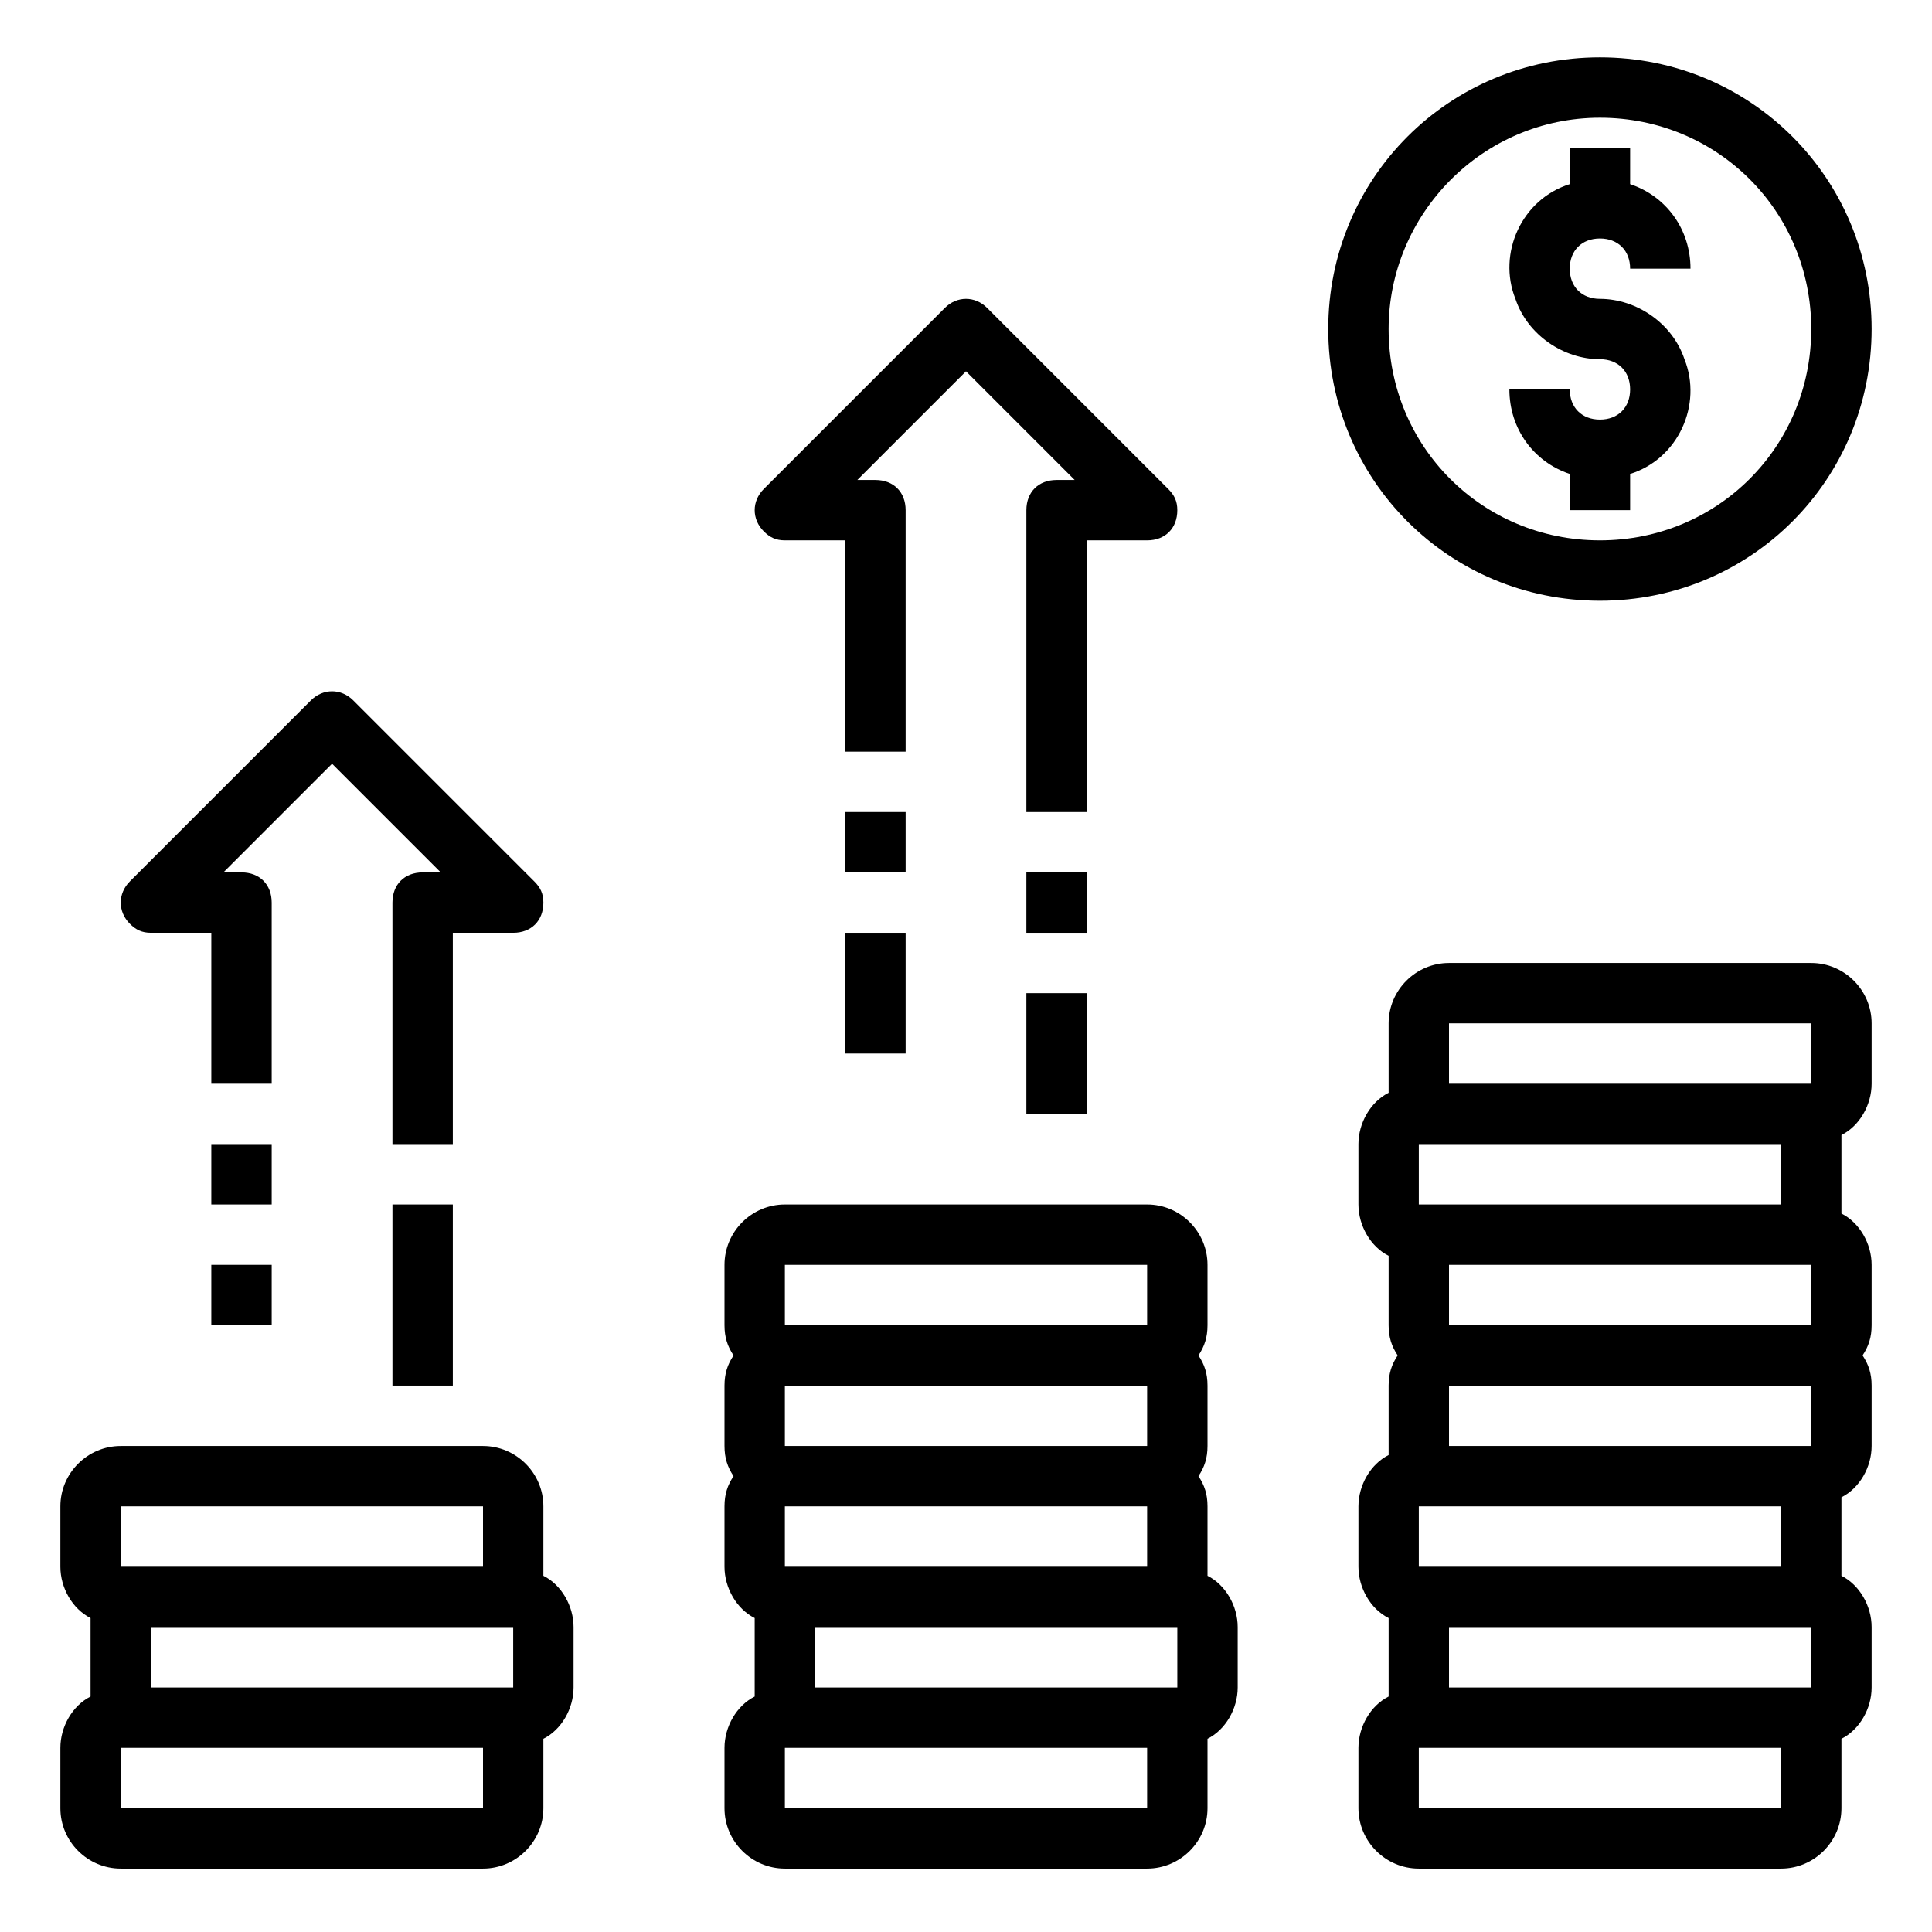
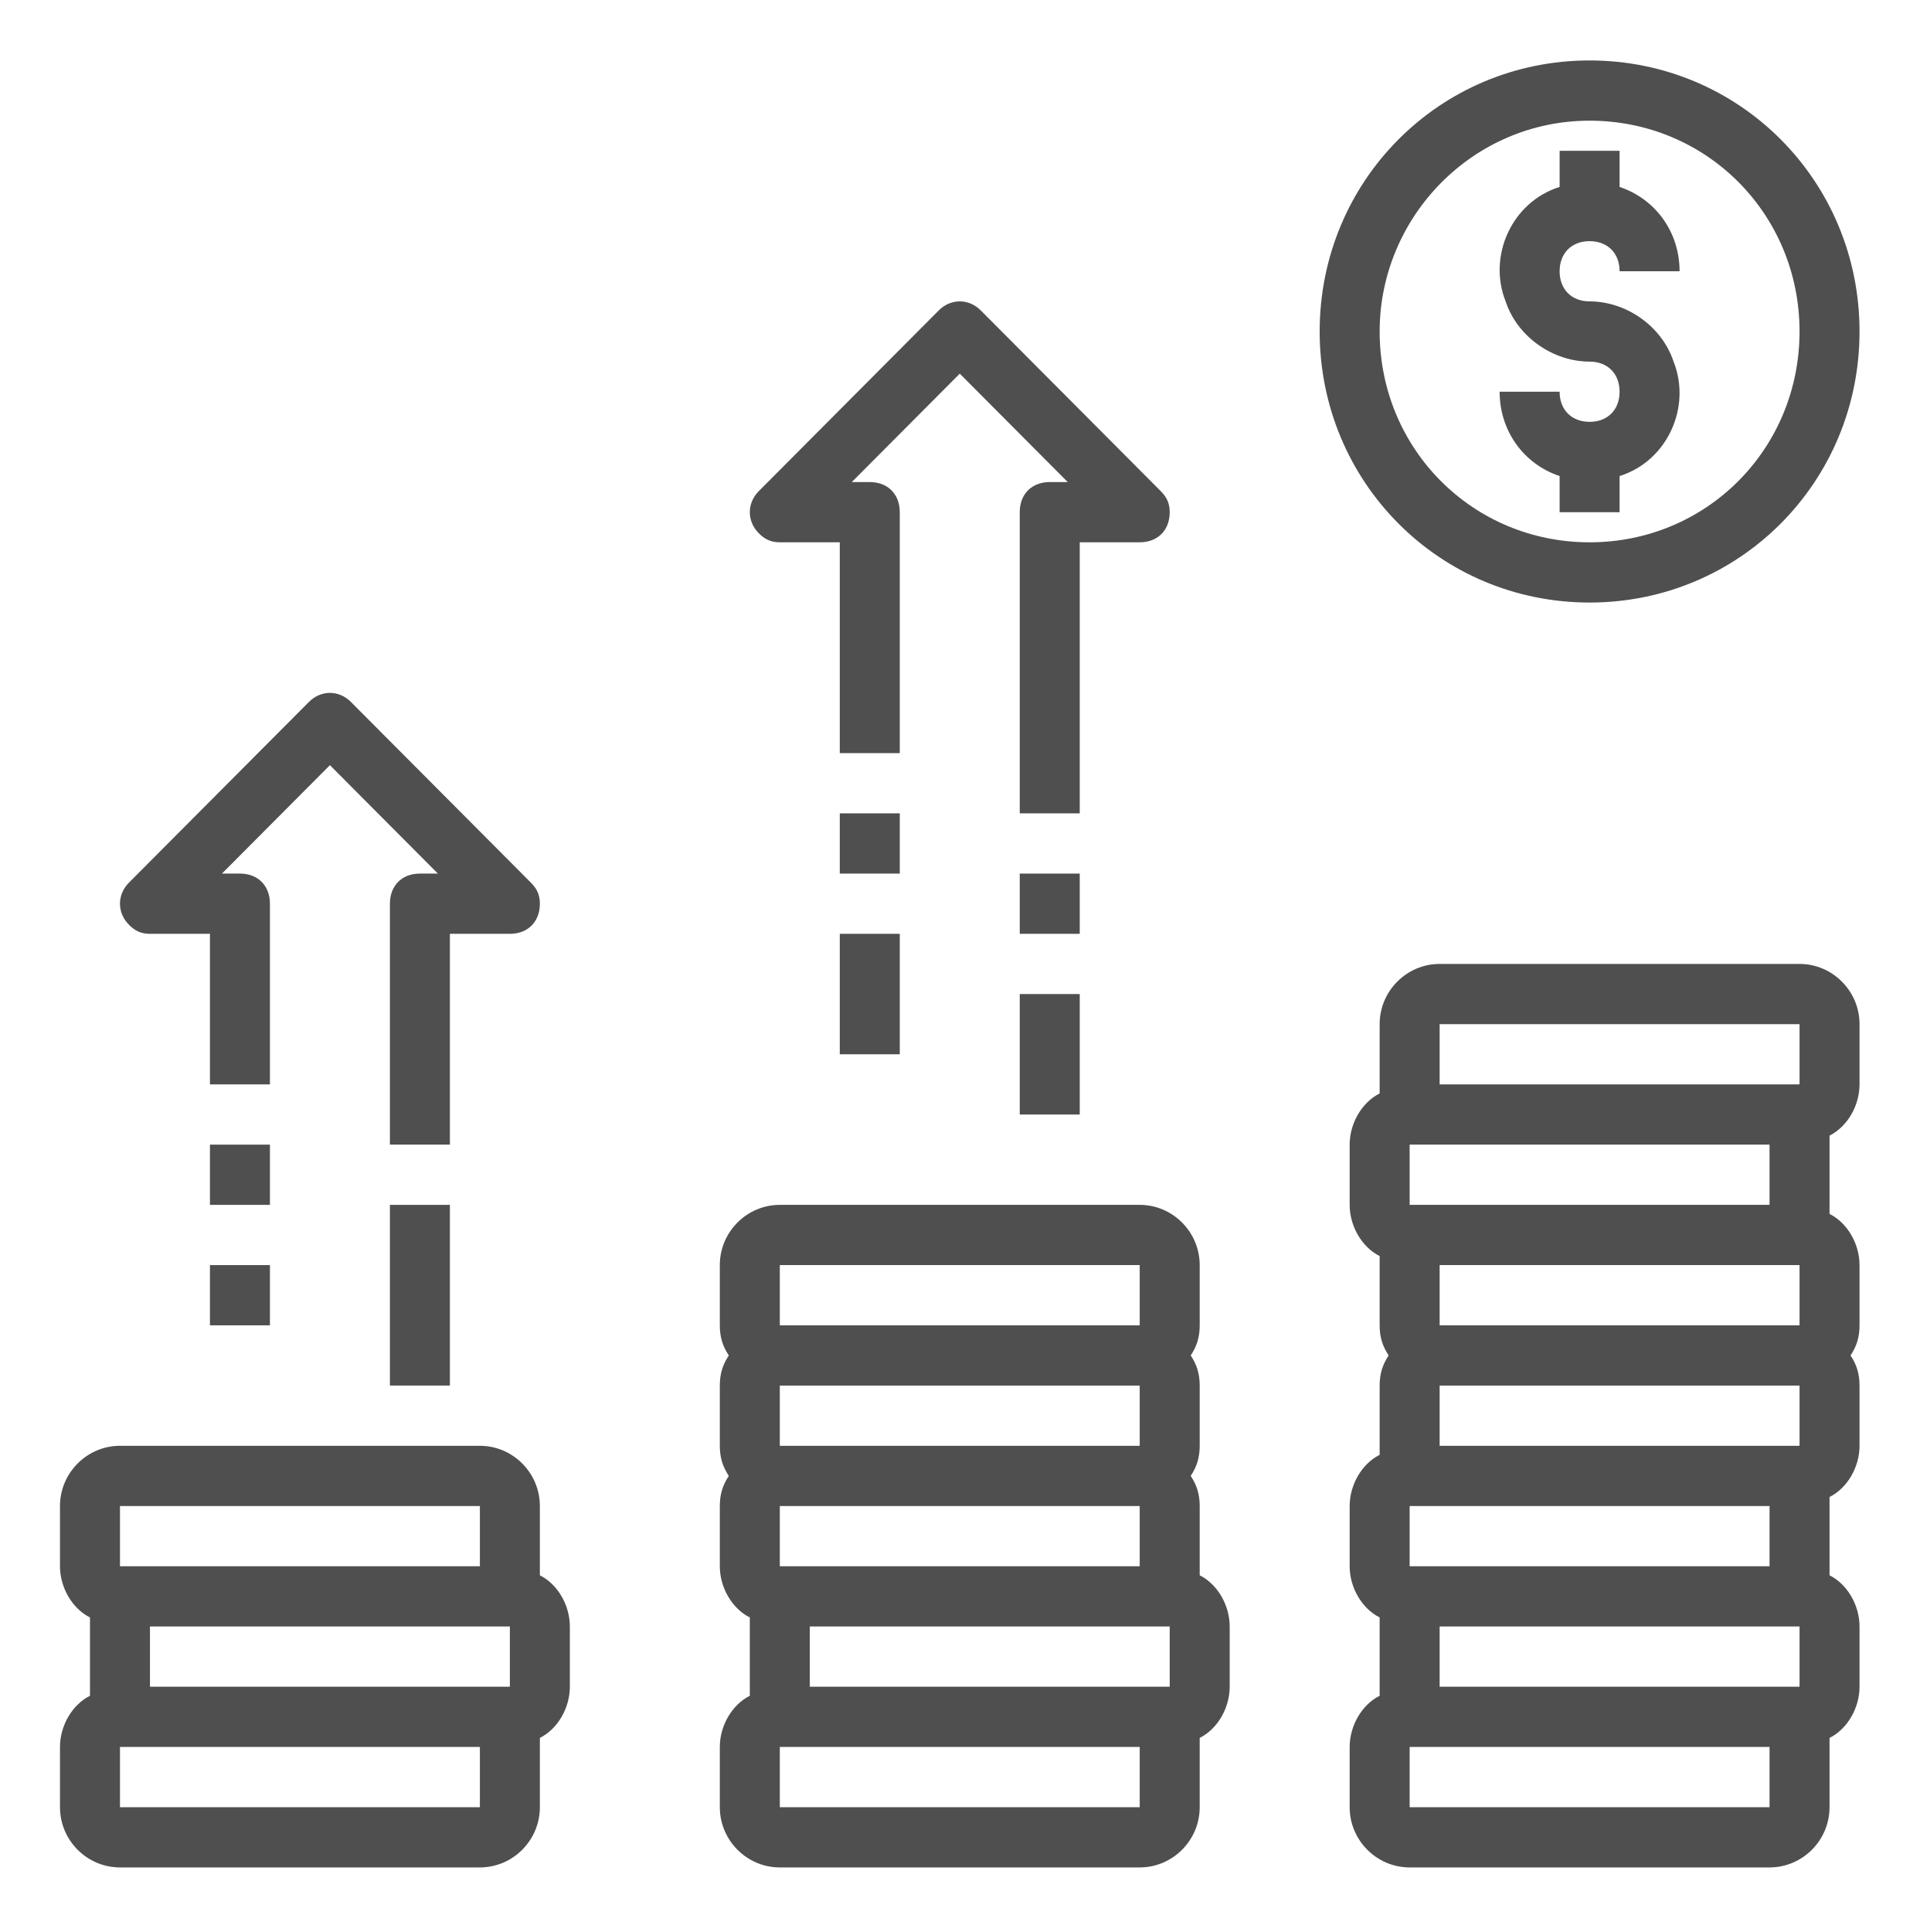
- <svg xmlns="http://www.w3.org/2000/svg" version="1.1" id="Capa_1" x="0px" y="0px" viewBox="0 0 64 64" style="enable-background:new 0 0 64 64;" xml:space="preserve">
-   <g>
-     <path d="M40,52.2c0-0.1,0-0.2,0-0.3v-2c0-0.4-0.1-0.7-0.3-1c0.2-0.3,0.3-0.6,0.3-1v-2c0-0.4-0.1-0.7-0.3-1c0.2-0.3,0.3-0.6,0.3-1   v-2c0-1.1-0.9-2-2-2H26c-1.1,0-2,0.9-2,2v2c0,0.4,0.1,0.7,0.3,1c-0.2,0.3-0.3,0.6-0.3,1v2c0,0.4,0.1,0.7,0.3,1   c-0.2,0.3-0.3,0.6-0.3,1v2c0,0.7,0.4,1.4,1,1.7c0,0.1,0,0.2,0,0.3v2c0,0.1,0,0.2,0,0.3c-0.6,0.3-1,1-1,1.7v2c0,1.1,0.9,2,2,2h12   c1.1,0,2-0.9,2-2v-2c0-0.1,0-0.2,0-0.3c0.6-0.3,1-1,1-1.7v-2C41,53.2,40.6,52.5,40,52.2z M39,53.9v2H27v-2H39z M26,51.9v-2h12v2H26   z M26,45.9h12v2H26V45.9z M26,41.9h12v2H26V41.9z M38,59.9H26v-2h12V59.9z" />
-     <path d="M18,52.2c0-0.1,0-0.2,0-0.3v-2c0-1.1-0.9-2-2-2H4c-1.1,0-2,0.9-2,2v2c0,0.7,0.4,1.4,1,1.7c0,0.1,0,0.2,0,0.3v2   c0,0.1,0,0.2,0,0.3c-0.6,0.3-1,1-1,1.7v2c0,1.1,0.9,2,2,2h12c1.1,0,2-0.9,2-2v-2c0-0.1,0-0.2,0-0.3c0.6-0.3,1-1,1-1.7v-2   C19,53.2,18.6,52.5,18,52.2z M17,53.9v2H5v-2H17z M4,49.9h12v2H4V49.9z M16,59.9H4v-2h12V59.9z" />
-     <path d="M60,31.9H48c-1.1,0-2,0.9-2,2v2c0,0.1,0,0.2,0,0.3c-0.6,0.3-1,1-1,1.7v2c0,0.7,0.4,1.4,1,1.7c0,0.1,0,0.2,0,0.3v2   c0,0.4,0.1,0.7,0.3,1c-0.2,0.3-0.3,0.6-0.3,1v2c0,0.1,0,0.2,0,0.3c-0.6,0.3-1,1-1,1.7v2c0,0.7,0.4,1.4,1,1.7c0,0.1,0,0.2,0,0.3v2   c0,0.1,0,0.2,0,0.3c-0.6,0.3-1,1-1,1.7v2c0,1.1,0.9,2,2,2h12c1.1,0,2-0.9,2-2v-2c0-0.1,0-0.2,0-0.3c0.6-0.3,1-1,1-1.7v-2   c0-0.7-0.4-1.4-1-1.7c0-0.1,0-0.2,0-0.3v-2c0-0.1,0-0.2,0-0.3c0.6-0.3,1-1,1-1.7v-2c0-0.4-0.1-0.7-0.3-1c0.2-0.3,0.3-0.6,0.3-1v-2   c0-0.7-0.4-1.4-1-1.7c0-0.1,0-0.2,0-0.3v-2c0-0.1,0-0.2,0-0.3c0.6-0.3,1-1,1-1.7v-2C62,32.8,61.1,31.9,60,31.9z M48,33.9h12v2H48   V33.9z M59,39.9H47v-2h12V39.9z M60,41.9v2H48v-2H60z M60,47.9H48v-2h12V47.9z M59,51.9H47v-2h12V51.9z M60,53.9v2H48v-2H60z    M59,59.9H47v-2h12V59.9z" />
-     <path d="M26,17.9h2v7h2v-8c0-0.6-0.4-1-1-1h-0.6l3.6-3.6l3.6,3.6H35c-0.6,0-1,0.4-1,1v10h2v-9h2c0.6,0,1-0.4,1-1   c0-0.3-0.1-0.5-0.3-0.7l-6-6c-0.4-0.4-1-0.4-1.4,0l-6,6c-0.4,0.4-0.4,1,0,1.4C25.5,17.8,25.7,17.9,26,17.9z" />
-     <path d="M5,30.9h2v5h2v-6c0-0.6-0.4-1-1-1H7.4l3.6-3.6l3.6,3.6H14c-0.6,0-1,0.4-1,1v8h2v-7h2c0.6,0,1-0.4,1-1   c0-0.3-0.1-0.5-0.3-0.7l-6-6c-0.4-0.4-1-0.4-1.4,0l-6,6c-0.4,0.4-0.4,1,0,1.4C4.5,30.8,4.7,30.9,5,30.9z" />
-     <rect x="28" y="26.9" width="2" height="2" />
-     <rect x="34" y="28.9" width="2" height="2" />
-     <path d="M53,13.9c-0.6,0-1-0.4-1-1h-2c0,1.3,0.8,2.4,2,2.8v1.2h2v-1.2c1.6-0.5,2.4-2.3,1.8-3.8c-0.4-1.2-1.6-2-2.8-2   c-0.6,0-1-0.4-1-1s0.4-1,1-1s1,0.4,1,1h2c0-1.3-0.8-2.4-2-2.8V4.9h-2v1.2c-1.6,0.5-2.4,2.3-1.8,3.8c0.4,1.2,1.6,2,2.8,2   c0.6,0,1,0.4,1,1S53.6,13.9,53,13.9z" />
-     <path d="M53,19.9c5,0,9-4,9-9s-4-9-9-9s-9,4-9,9C44,15.9,48,19.9,53,19.9z M53,3.9c3.9,0,7,3.1,7,7s-3.1,7-7,7s-7-3.1-7-7   C46,7.1,49.1,3.9,53,3.9z" />
-     <rect x="7" y="37.9" width="2" height="2" />
-     <rect x="7" y="41.9" width="2" height="2" />
-     <rect x="13" y="39.9" width="2" height="6" />
-     <rect x="28" y="30.9" width="2" height="4" />
-     <rect x="34" y="32.9" width="2" height="4" />
-   </g>
+ <svg xmlns="http://www.w3.org/2000/svg" width="159" height="160" viewBox="0 0 159 160" fill="none">
+   <path d="M99.375 130.459C99.375 130.21 99.375 129.96 99.375 129.711V124.723C99.375 123.725 99.127 122.977 98.63 122.229C99.127 121.48 99.375 120.732 99.375 119.735V114.746C99.375 113.749 99.127 113.001 98.63 112.252C99.127 111.504 99.375 110.756 99.375 109.758V104.77C99.375 102.026 97.139 99.782 94.406 99.782H64.594C61.861 99.782 59.625 102.026 59.625 104.77V109.758C59.625 110.756 59.873 111.504 60.37 112.252C59.873 113.001 59.625 113.749 59.625 114.746V119.735C59.625 120.732 59.873 121.48 60.37 122.229C59.873 122.977 59.625 123.725 59.625 124.723V129.711C59.625 131.457 60.619 133.203 62.109 133.951C62.109 134.2 62.109 134.45 62.109 134.699V139.687C62.109 139.937 62.109 140.186 62.109 140.436C60.619 141.184 59.625 142.93 59.625 144.676V149.664C59.625 152.407 61.861 154.652 64.594 154.652H94.406C97.139 154.652 99.375 152.407 99.375 149.664V144.676C99.375 144.426 99.375 144.177 99.375 143.927C100.866 143.179 101.859 141.433 101.859 139.687V134.699C101.859 132.953 100.866 131.207 99.375 130.459ZM96.891 134.699V139.687H67.078V134.699H96.891ZM64.594 129.711V124.723H94.406V129.711H64.594ZM64.594 114.746H94.406V119.735H64.594V114.746ZM64.594 104.77H94.406V109.758H64.594V104.77ZM94.406 149.664H64.594V144.676H94.406V149.664Z" fill="#4F4F4F" />
+   <path d="M44.719 130.46C44.719 130.21 44.719 129.961 44.719 129.711V124.723C44.719 121.98 42.483 119.735 39.75 119.735H9.938C7.205 119.735 4.969 121.98 4.969 124.723V129.711C4.969 131.457 5.963 133.203 7.453 133.951C7.453 134.201 7.453 134.45 7.453 134.7V139.688C7.453 139.937 7.453 140.187 7.453 140.436C5.963 141.184 4.969 142.93 4.969 144.676V149.664C4.969 152.408 7.205 154.652 9.938 154.652H39.75C42.483 154.652 44.719 152.408 44.719 149.664V144.676C44.719 144.427 44.719 144.177 44.719 143.928C46.209 143.179 47.203 141.434 47.203 139.688V134.7C47.203 132.954 46.209 131.208 44.719 130.46ZM42.234 134.7V139.688H12.422V134.7H42.234ZM9.938 124.723H39.75V129.711H9.938V124.723ZM39.75 149.664H9.938V144.676H39.75V149.664Z" fill="#4F4F4F" />
+   <path d="M149.062 79.829H119.25C116.517 79.829 114.281 82.074 114.281 84.817V89.805C114.281 90.055 114.281 90.304 114.281 90.554C112.791 91.302 111.797 93.048 111.797 94.794V99.782C111.797 101.528 112.791 103.274 114.281 104.022C114.281 104.271 114.281 104.521 114.281 104.77V109.758C114.281 110.756 114.53 111.504 115.027 112.253C114.53 113.001 114.281 113.749 114.281 114.747V119.735C114.281 119.984 114.281 120.234 114.281 120.483C112.791 121.231 111.797 122.977 111.797 124.723V129.711C111.797 131.457 112.791 133.203 114.281 133.951C114.281 134.201 114.281 134.45 114.281 134.699V139.688C114.281 139.937 114.281 140.187 114.281 140.436C112.791 141.184 111.797 142.93 111.797 144.676V149.664C111.797 152.408 114.033 154.652 116.766 154.652H146.578C149.311 154.652 151.547 152.408 151.547 149.664V144.676C151.547 144.427 151.547 144.177 151.547 143.928C153.037 143.179 154.031 141.434 154.031 139.688V134.699C154.031 132.954 153.037 131.208 151.547 130.459C151.547 130.21 151.547 129.961 151.547 129.711V124.723C151.547 124.474 151.547 124.224 151.547 123.975C153.037 123.227 154.031 121.481 154.031 119.735V114.747C154.031 113.749 153.783 113.001 153.286 112.253C153.783 111.504 154.031 110.756 154.031 109.758V104.77C154.031 103.024 153.037 101.278 151.547 100.53C151.547 100.281 151.547 100.031 151.547 99.782V94.794C151.547 94.544 151.547 94.295 151.547 94.046C153.037 93.297 154.031 91.551 154.031 89.805V84.817C154.031 82.074 151.795 79.829 149.062 79.829ZM119.25 84.817H149.062V89.805H119.25V84.817ZM146.578 99.782H116.766V94.794H146.578V99.782ZM149.062 104.77V109.758H119.25V104.77H149.062ZM149.062 119.735H119.25V114.747H149.062V119.735ZM146.578 129.711H116.766V124.723H146.578V129.711ZM149.062 134.699V139.688H119.25V134.699H149.062ZM146.578 149.664H116.766V144.676H146.578V149.664Z" fill="#4F4F4F" />
+   <path d="M64.594 44.911H69.562V62.37H74.531V42.417C74.531 40.921 73.537 39.923 72.047 39.923H70.556L79.5 30.944L88.444 39.923H86.953C85.463 39.923 84.469 40.921 84.469 42.417V67.358H89.438V44.911H94.406C95.897 44.911 96.891 43.914 96.891 42.417C96.891 41.669 96.642 41.17 96.145 40.671L81.239 25.707C80.245 24.709 78.755 24.709 77.761 25.707L62.855 40.671C61.861 41.669 61.861 43.166 62.855 44.163C63.352 44.662 63.848 44.911 64.594 44.911Z" fill="#4F4F4F" />
+   <path d="M12.422 77.335H17.391V89.806H22.359V74.841C22.359 73.345 21.366 72.347 19.875 72.347H18.384L27.328 63.368L36.272 72.347H34.781C33.291 72.347 32.297 73.345 32.297 74.841V94.794H37.266V77.335H42.234C43.725 77.335 44.719 76.338 44.719 74.841C44.719 74.093 44.47 73.594 43.973 73.095L29.067 58.131C28.073 57.133 26.583 57.133 25.589 58.131L10.683 73.095C9.689 74.093 9.689 75.589 10.683 76.587C11.18 77.086 11.677 77.335 12.422 77.335Z" fill="#4F4F4F" />
+   <path d="M74.531 67.358H69.562V72.347H74.531V67.358Z" fill="#4F4F4F" />
+   <path d="M89.438 72.347H84.469V77.335H89.438V72.347Z" fill="#4F4F4F" />
+   <path d="M131.672 34.935C130.181 34.935 129.188 33.938 129.188 32.441H124.219C124.219 35.684 126.206 38.427 129.188 39.425V42.418H134.156V39.425C138.131 38.178 140.119 33.688 138.628 29.947C137.634 26.954 134.653 24.959 131.672 24.959C130.181 24.959 129.188 23.961 129.188 22.465C129.188 20.968 130.181 19.971 131.672 19.971C133.163 19.971 134.156 20.968 134.156 22.465H139.125C139.125 19.222 137.137 16.479 134.156 15.481V12.488H129.188V15.481C125.212 16.728 123.225 21.218 124.716 24.959C125.709 27.952 128.691 29.947 131.672 29.947C133.163 29.947 134.156 30.945 134.156 32.441C134.156 33.938 133.163 34.935 131.672 34.935Z" fill="#4F4F4F" />
+   <path d="M131.672 49.9C144.094 49.9 154.031 39.923 154.031 27.453C154.031 14.982 144.094 5.006 131.672 5.006C119.25 5.006 109.312 14.982 109.312 27.453C109.312 39.923 119.25 49.9 131.672 49.9ZM131.672 9.994C141.361 9.994 149.062 17.726 149.062 27.453C149.062 37.18 141.361 44.912 131.672 44.912C121.983 44.912 114.281 37.18 114.281 27.453C114.281 17.975 121.983 9.994 131.672 9.994Z" fill="#4F4F4F" />
+   <path d="M22.359 94.794H17.391V99.782H22.359V94.794Z" fill="#4F4F4F" />
+   <path d="M22.359 104.77H17.391V109.758H22.359V104.77Z" fill="#4F4F4F" />
+   <path d="M37.266 99.782H32.297V114.746H37.266V99.782Z" fill="#4F4F4F" />
+   <path d="M74.531 77.335H69.562V87.311H74.531V77.335Z" fill="#4F4F4F" />
+   <path d="M89.438 82.323H84.469V92.3H89.438V82.323Z" fill="#4F4F4F" />
</svg>
